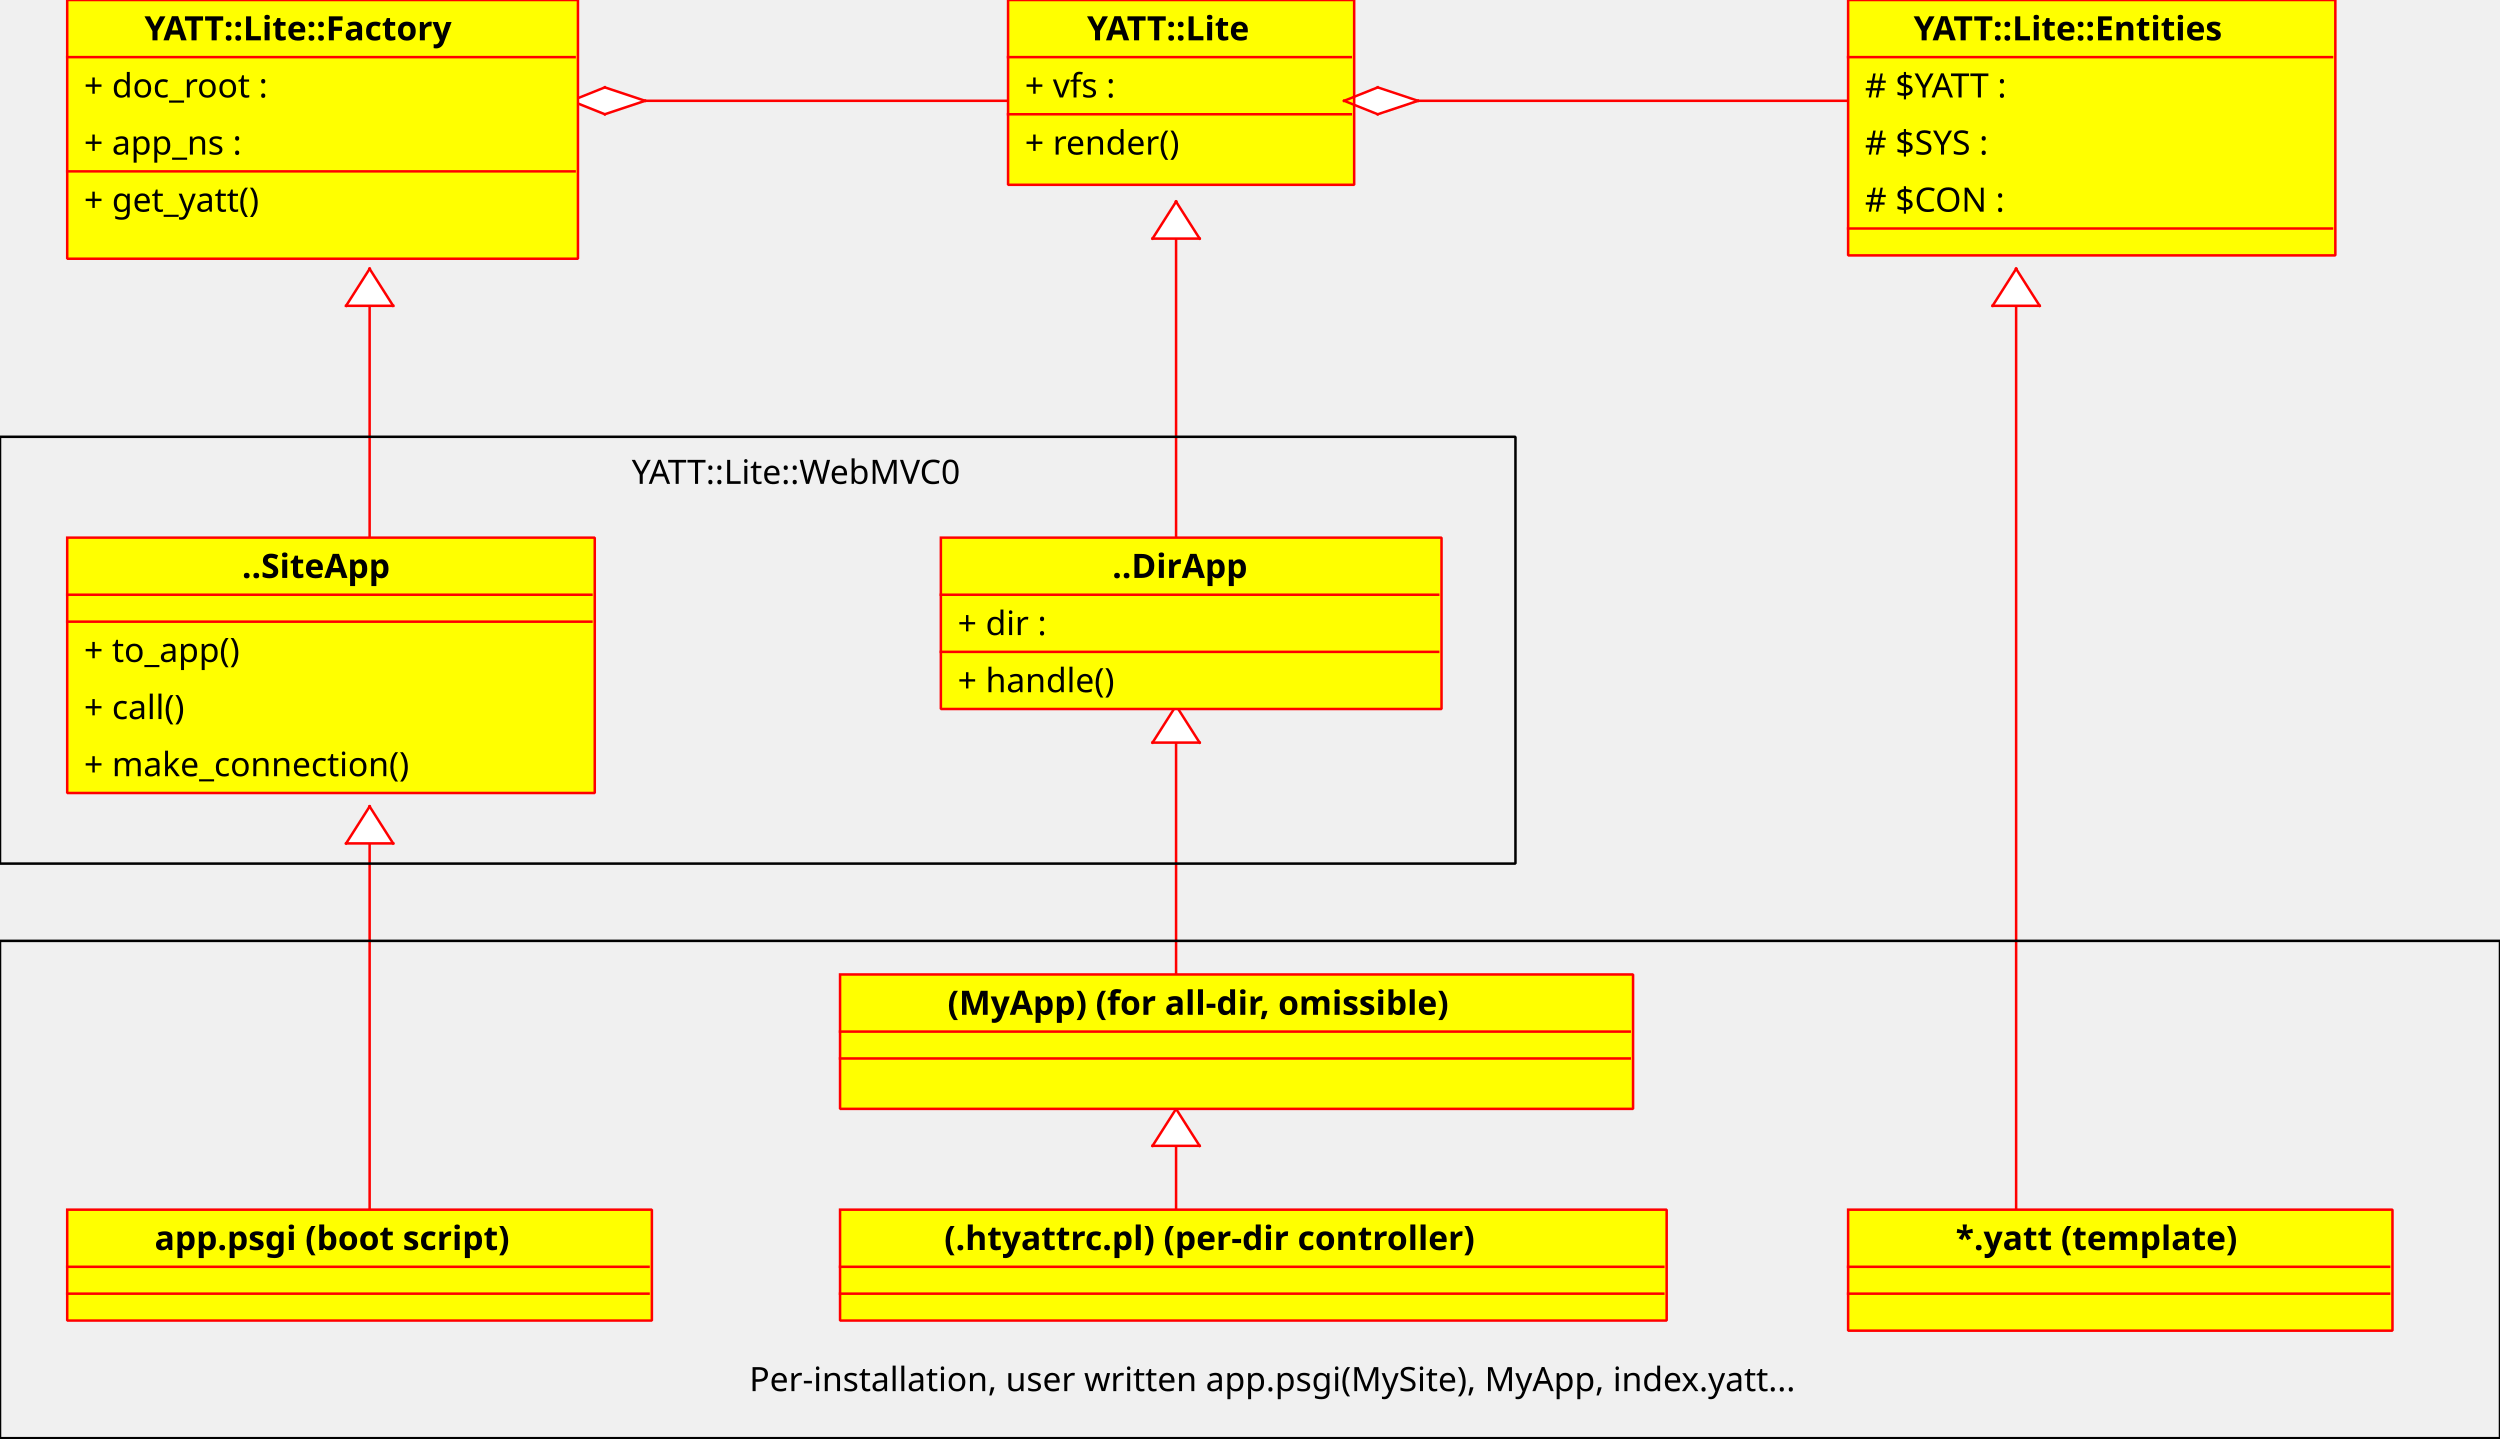
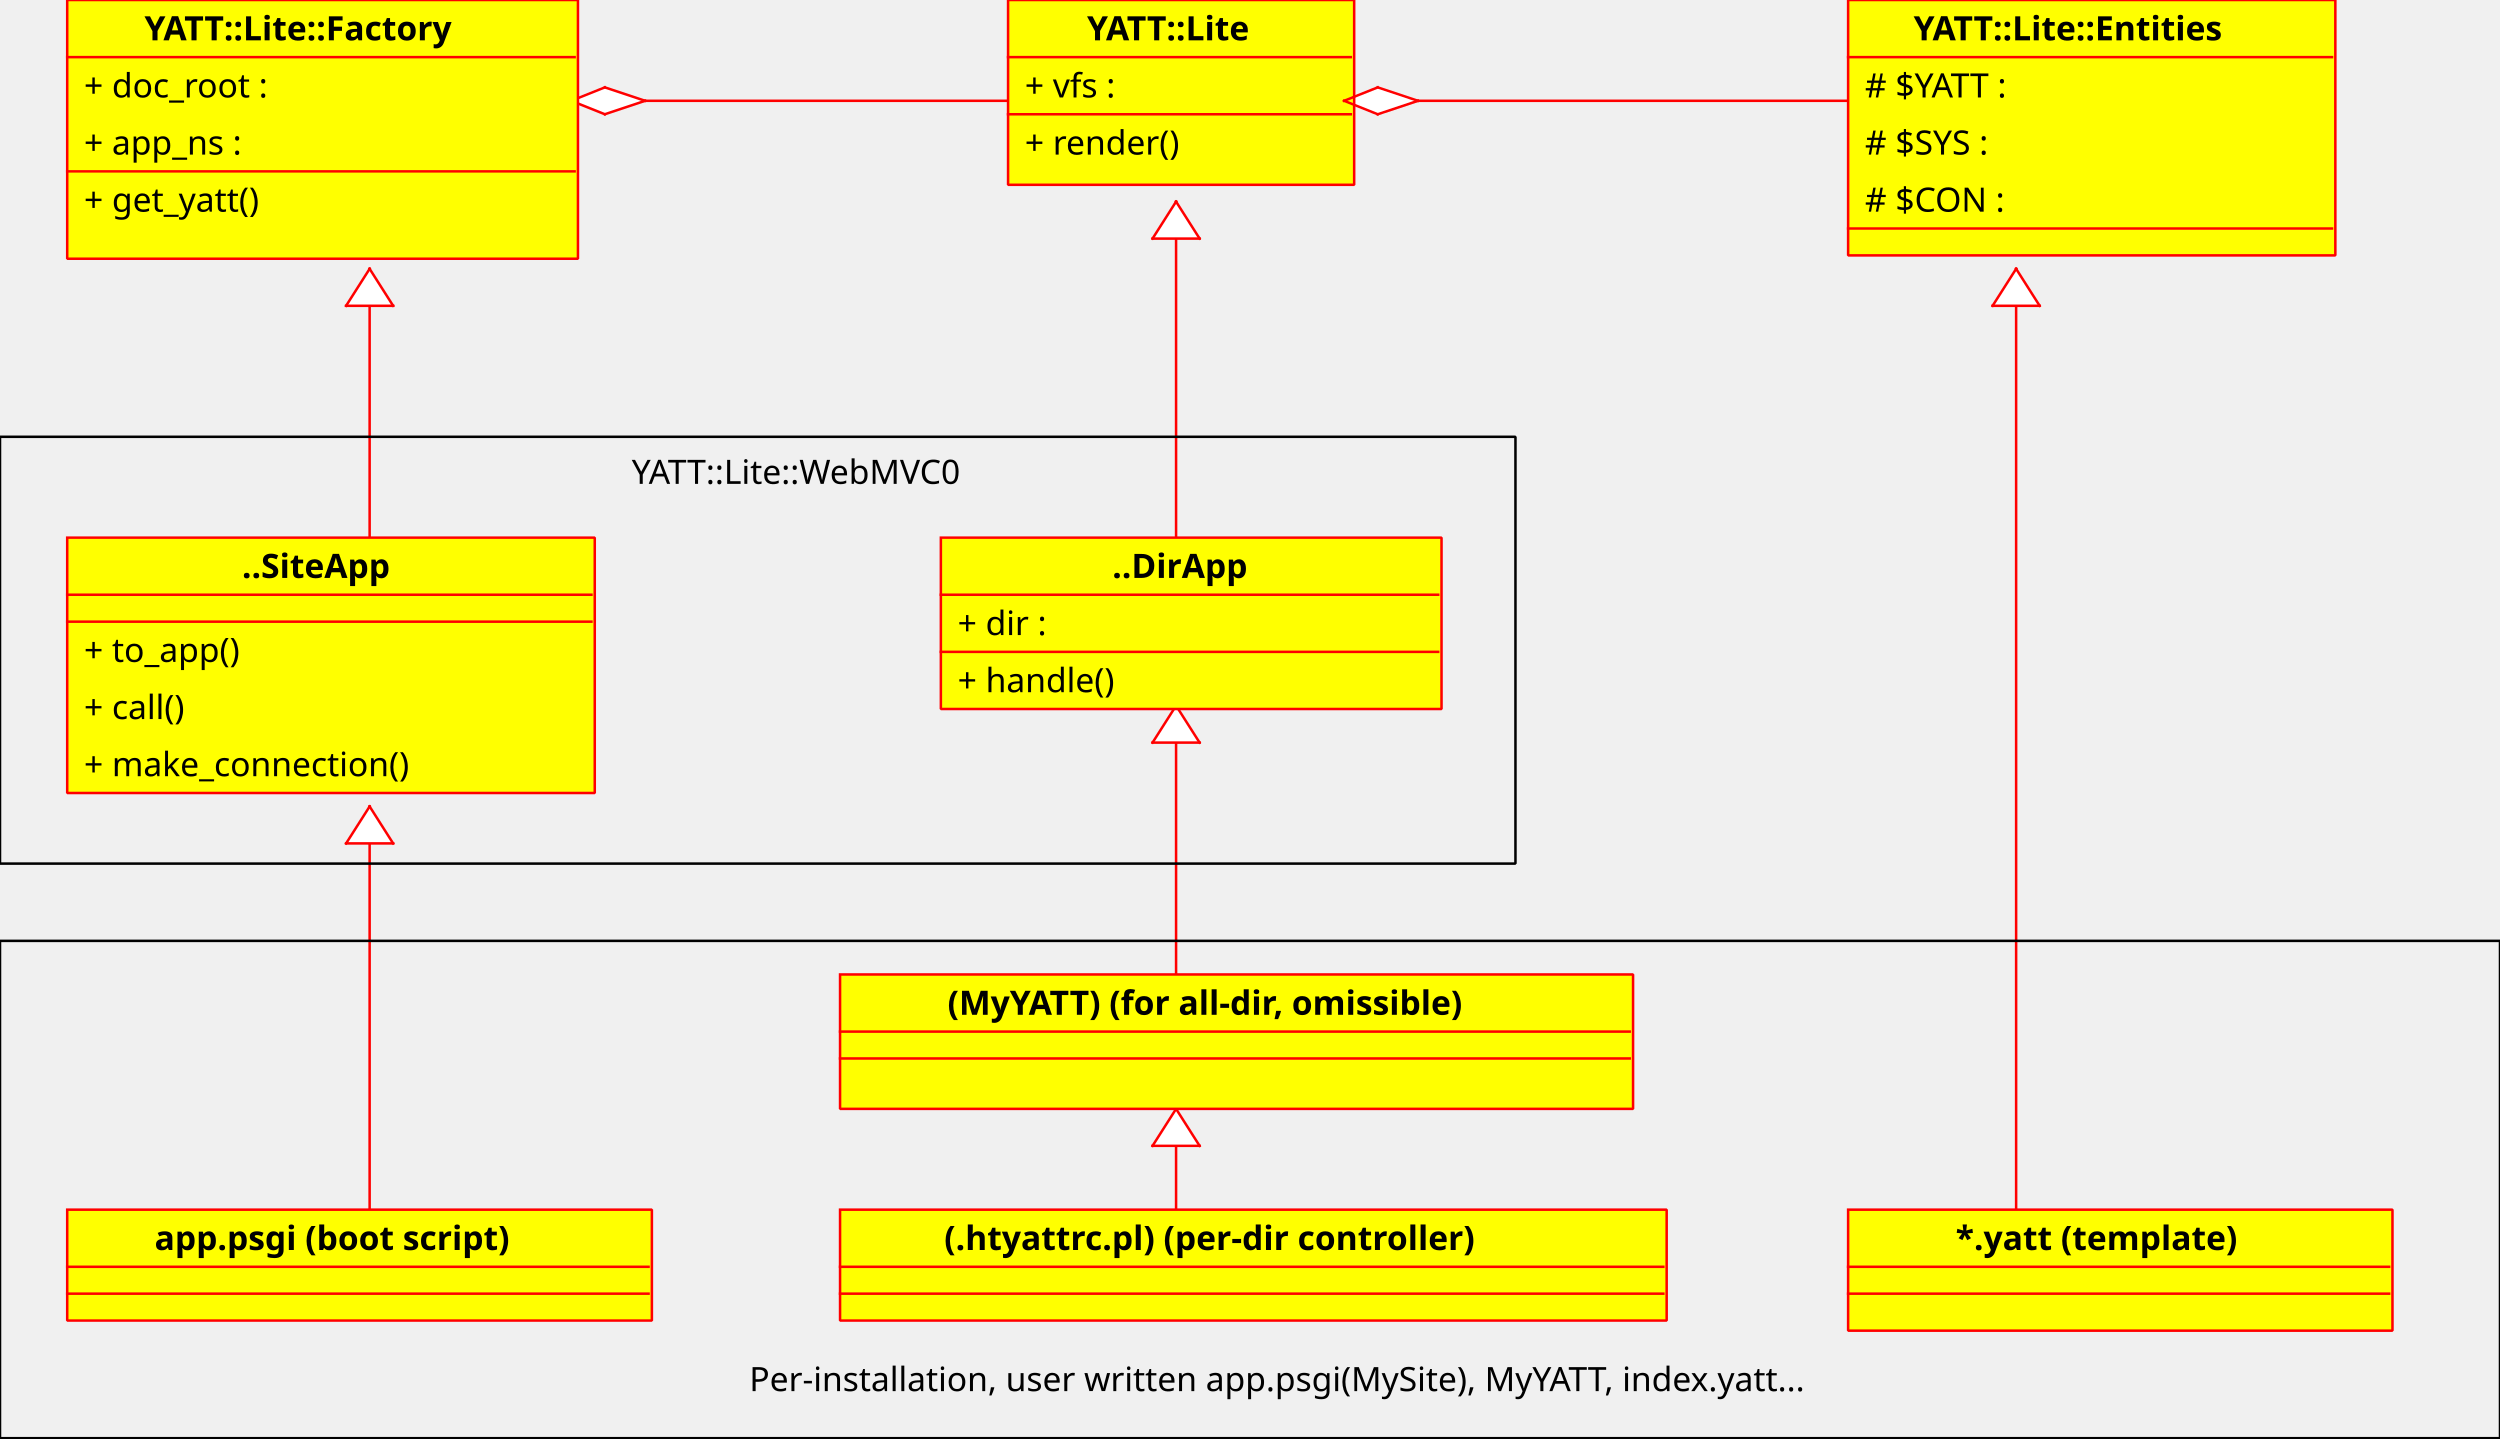
<svg xmlns="http://www.w3.org/2000/svg" width="262.467mm" height="150.989mm" viewBox="0 0 744 428" version="1.2" baseProfile="tiny">
  <defs>
</defs>
  <g fill="none" stroke="black" stroke-width="1" fill-rule="evenodd" stroke-linecap="square" stroke-linejoin="bevel">
    <g fill="none" stroke="#ff0000" stroke-opacity="1" stroke-width="1" stroke-linecap="square" stroke-linejoin="bevel" transform="matrix(1,0,0,1,-40,-10)" font-family="Cantarell" font-size="11" font-weight="400" font-style="normal">
      <polyline fill="none" vector-effect="non-scaling-stroke" points="390,300 390,220 " />
      <polyline fill="none" vector-effect="non-scaling-stroke" points="390,170 390,70 " />
      <polyline fill="none" vector-effect="non-scaling-stroke" points="150,170 150,90 " />
      <polyline fill="none" vector-effect="non-scaling-stroke" points="640,370 640,90 " />
      <polyline fill="none" vector-effect="non-scaling-stroke" points="210,40 340,40 " />
      <polyline fill="none" vector-effect="non-scaling-stroke" points="440,40 590,40 " />
      <polyline fill="none" vector-effect="non-scaling-stroke" points="150,370 150,250 " />
      <polyline fill="none" vector-effect="non-scaling-stroke" points="390,370 390,340 " />
    </g>
    <g fill="#ffffff" fill-opacity="1" stroke="none" transform="matrix(1,0,0,1,-40,-10)" font-family="Cantarell" font-size="11" font-weight="400" font-style="normal">
      <path vector-effect="non-scaling-stroke" fill-rule="evenodd" d="M390,70 L383,81 L397,81 L390,70" />
    </g>
    <g fill="#ffffff" fill-opacity="1" stroke="none" transform="matrix(1,0,0,1,-40,-10)" font-family="Cantarell" font-size="11" font-weight="400" font-style="normal">
      <path vector-effect="non-scaling-stroke" fill-rule="evenodd" d="M150,90 L143,101 L157,101 L150,90" />
    </g>
    <g fill="#ffffff" fill-opacity="1" stroke="none" transform="matrix(1,0,0,1,-40,-10)" font-family="Cantarell" font-size="11" font-weight="400" font-style="normal">
      <path vector-effect="non-scaling-stroke" fill-rule="evenodd" d="M640,90 L633,101 L647,101 L640,90" />
    </g>
    <g fill="#ffffff" fill-opacity="1" stroke="none" transform="matrix(1,0,0,1,-40,-10)" font-family="Cantarell" font-size="11" font-weight="400" font-style="normal">
      <path vector-effect="non-scaling-stroke" fill-rule="evenodd" d="M210,40 L220,44 L232,40 L220,36 L210,40" />
    </g>
    <g fill="#ffffff" fill-opacity="1" stroke="none" transform="matrix(1,0,0,1,-40,-10)" font-family="Cantarell" font-size="11" font-weight="400" font-style="normal">
      <path vector-effect="non-scaling-stroke" fill-rule="evenodd" d="M440,40 L450,44 L462,40 L450,36 L440,40" />
    </g>
    <g fill="#ffffff" fill-opacity="1" stroke="none" transform="matrix(1,0,0,1,-40,-10)" font-family="Cantarell" font-size="11" font-weight="400" font-style="normal">
      <path vector-effect="non-scaling-stroke" fill-rule="evenodd" d="M150,250 L143,261 L157,261 L150,250" />
    </g>
    <g fill="#ffffff" fill-opacity="1" stroke="none" transform="matrix(1,0,0,1,-40,-10)" font-family="Cantarell" font-size="11" font-weight="400" font-style="normal">
      <path vector-effect="non-scaling-stroke" fill-rule="evenodd" d="M390,340 L383,351 L397,351 L390,340" />
    </g>
    <g fill="#ffffff" fill-opacity="1" stroke="none" transform="matrix(1,0,0,1,-40,-10)" font-family="Cantarell" font-size="11" font-weight="400" font-style="normal">
      <path vector-effect="non-scaling-stroke" fill-rule="evenodd" d="M390,220 L383,231 L397,231 L390,220" />
    </g>
    <g fill="none" stroke="#ff0000" stroke-opacity="1" stroke-width="1" stroke-linecap="square" stroke-linejoin="bevel" transform="matrix(1,0,0,1,-40,-10)" font-family="Cantarell" font-size="11" font-weight="400" font-style="normal">
      <polyline fill="none" vector-effect="non-scaling-stroke" points="390,340 397,351 " />
      <polyline fill="none" vector-effect="non-scaling-stroke" points="390,220 383,231 " />
      <polyline fill="none" vector-effect="non-scaling-stroke" points="383,351 397,351 " />
      <polyline fill="none" vector-effect="non-scaling-stroke" points="383,231 397,231 " />
      <polyline fill="none" vector-effect="non-scaling-stroke" points="390,340 383,351 " />
    </g>
    <g fill="#ffff00" fill-opacity="1" stroke="#ff0000" stroke-opacity="1" stroke-width="1" stroke-linecap="square" stroke-linejoin="bevel" transform="matrix(1,0,0,1,-40,-10)" font-family="Cantarell" font-size="11" font-weight="400" font-style="normal">
      <path vector-effect="non-scaling-stroke" fill-rule="evenodd" d="M340,10 L443,10 L443,65 L340,65 L340,10" />
    </g>
    <g fill="#ffff00" fill-opacity="1" stroke="#000000" stroke-opacity="1" stroke-width="1" stroke-linecap="square" stroke-linejoin="bevel" transform="matrix(1,0,0,1,-40,-10)" font-family="Sans Serif" font-size="10" font-weight="700" font-style="normal">
      <text fill="#000000" fill-opacity="1" stroke="none" xml:space="preserve" x="363.5" y="22" font-family="Sans Serif" font-size="10" font-weight="700" font-style="normal">YATT::Lite</text>
    </g>
    <g fill="#ffff00" fill-opacity="1" stroke="#ff0000" stroke-opacity="1" stroke-width="1" stroke-linecap="square" stroke-linejoin="bevel" transform="matrix(1,0,0,1,-40,-10)" font-family="Sans Serif" font-size="10" font-weight="700" font-style="normal">
      <polyline fill="none" vector-effect="non-scaling-stroke" points="340,27 442,27 " />
    </g>
    <g fill="#ffff00" fill-opacity="1" stroke="#000000" stroke-opacity="1" stroke-width="1" stroke-linecap="square" stroke-linejoin="bevel" transform="matrix(1,0,0,1,-40,-10)" font-family="Sans Serif" font-size="10" font-weight="400" font-style="normal">
      <text fill="#000000" fill-opacity="1" stroke="none" xml:space="preserve" x="345" y="39" font-family="Sans Serif" font-size="10" font-weight="400" font-style="normal">+ vfs : </text>
    </g>
    <g fill="#ffff00" fill-opacity="1" stroke="#ff0000" stroke-opacity="1" stroke-width="1" stroke-linecap="square" stroke-linejoin="bevel" transform="matrix(1,0,0,1,-40,-10)" font-family="Sans Serif" font-size="10" font-weight="400" font-style="normal">
      <polyline fill="none" vector-effect="non-scaling-stroke" points="340,44 442,44 " />
    </g>
    <g fill="#ffff00" fill-opacity="1" stroke="#000000" stroke-opacity="1" stroke-width="1" stroke-linecap="square" stroke-linejoin="bevel" transform="matrix(1,0,0,1,-40,-10)" font-family="Sans Serif" font-size="10" font-weight="400" font-style="normal">
      <text fill="#000000" fill-opacity="1" stroke="none" xml:space="preserve" x="345" y="56" font-family="Sans Serif" font-size="10" font-weight="400" font-style="normal">+ render()</text>
    </g>
    <g fill="none" stroke="#ff0000" stroke-opacity="1" stroke-width="1" stroke-linecap="square" stroke-linejoin="bevel" transform="matrix(1,0,0,1,-40,-10)" font-family="Sans Serif" font-size="10" font-weight="400" font-style="normal">
      <polyline fill="none" vector-effect="non-scaling-stroke" points="383,81 397,81 " />
    </g>
    <g fill="#ffff00" fill-opacity="1" stroke="#ff0000" stroke-opacity="1" stroke-width="1" stroke-linecap="square" stroke-linejoin="bevel" transform="matrix(1,0,0,1,-40,-10)" font-family="Sans Serif" font-size="10" font-weight="400" font-style="normal">
      <path vector-effect="non-scaling-stroke" fill-rule="evenodd" d="M590,370 L752,370 L752,406 L590,406 L590,370" />
    </g>
    <g fill="#ffff00" fill-opacity="1" stroke="#000000" stroke-opacity="1" stroke-width="1" stroke-linecap="square" stroke-linejoin="bevel" transform="matrix(1,0,0,1,-40,-10)" font-family="Sans Serif" font-size="10" font-weight="700" font-style="normal">
      <text fill="#000000" fill-opacity="1" stroke="none" xml:space="preserve" x="622" y="382" font-family="Sans Serif" font-size="10" font-weight="700" font-style="normal">*.yatt (template)</text>
    </g>
    <g fill="#ffff00" fill-opacity="1" stroke="#ff0000" stroke-opacity="1" stroke-width="1" stroke-linecap="square" stroke-linejoin="bevel" transform="matrix(1,0,0,1,-40,-10)" font-family="Sans Serif" font-size="10" font-weight="700" font-style="normal">
      <polyline fill="none" vector-effect="non-scaling-stroke" points="590,387 751,387 " />
    </g>
    <g fill="#ffff00" fill-opacity="1" stroke="#ff0000" stroke-opacity="1" stroke-width="1" stroke-linecap="square" stroke-linejoin="bevel" transform="matrix(1,0,0,1,-40,-10)" font-family="Sans Serif" font-size="10" font-weight="400" font-style="normal">
      <polyline fill="none" vector-effect="non-scaling-stroke" points="590,395 751,395 " />
    </g>
    <g fill="none" stroke="#ff0000" stroke-opacity="1" stroke-width="1" stroke-linecap="square" stroke-linejoin="bevel" transform="matrix(1,0,0,1,-40,-10)" font-family="Sans Serif" font-size="10" font-weight="400" font-style="normal">
      <polyline fill="none" vector-effect="non-scaling-stroke" points="390,70 383,81 " />
      <polyline fill="none" vector-effect="non-scaling-stroke" points="390,70 397,81 " />
      <polyline fill="none" vector-effect="non-scaling-stroke" points="150,90 157,101 " />
      <polyline fill="none" vector-effect="non-scaling-stroke" points="150,90 143,101 " />
      <polyline fill="none" vector-effect="non-scaling-stroke" points="143,101 157,101 " />
      <polyline fill="none" vector-effect="non-scaling-stroke" points="640,90 647,101 " />
      <polyline fill="none" vector-effect="non-scaling-stroke" points="640,90 633,101 " />
      <polyline fill="none" vector-effect="non-scaling-stroke" points="633,101 647,101 " />
      <polyline fill="none" vector-effect="non-scaling-stroke" points="220,44 232,40 " />
      <polyline fill="none" vector-effect="non-scaling-stroke" points="210,40 220,44 " />
      <polyline fill="none" vector-effect="non-scaling-stroke" points="232,40 220,36 " />
      <polyline fill="none" vector-effect="non-scaling-stroke" points="220,36 210,40 " />
      <polyline fill="none" vector-effect="non-scaling-stroke" points="440,40 450,44 " />
      <polyline fill="none" vector-effect="non-scaling-stroke" points="450,44 462,40 " />
      <polyline fill="none" vector-effect="non-scaling-stroke" points="462,40 450,36 " />
      <polyline fill="none" vector-effect="non-scaling-stroke" points="450,36 440,40 " />
      <polyline fill="none" vector-effect="non-scaling-stroke" points="150,250 143,261 " />
      <polyline fill="none" vector-effect="non-scaling-stroke" points="150,250 157,261 " />
      <polyline fill="none" vector-effect="non-scaling-stroke" points="143,261 157,261 " />
      <polyline fill="none" vector-effect="non-scaling-stroke" points="390,220 397,231 " />
    </g>
    <g fill="#ffff00" fill-opacity="1" stroke="#ff0000" stroke-opacity="1" stroke-width="1" stroke-linecap="square" stroke-linejoin="bevel" transform="matrix(1,0,0,1,-40,-10)" font-family="Sans Serif" font-size="10" font-weight="400" font-style="normal">
      <path vector-effect="non-scaling-stroke" fill-rule="evenodd" d="M60,370 L234,370 L234,403 L60,403 L60,370" />
    </g>
    <g fill="#ffff00" fill-opacity="1" stroke="#000000" stroke-opacity="1" stroke-width="1" stroke-linecap="square" stroke-linejoin="bevel" transform="matrix(1,0,0,1,-40,-10)" font-family="Sans Serif" font-size="10" font-weight="700" font-style="normal">
      <text fill="#000000" fill-opacity="1" stroke="none" xml:space="preserve" x="86" y="382" font-family="Sans Serif" font-size="10" font-weight="700" font-style="normal">app.psgi (boot script)</text>
    </g>
    <g fill="#ffff00" fill-opacity="1" stroke="#ff0000" stroke-opacity="1" stroke-width="1" stroke-linecap="square" stroke-linejoin="bevel" transform="matrix(1,0,0,1,-40,-10)" font-family="Sans Serif" font-size="10" font-weight="700" font-style="normal">
      <polyline fill="none" vector-effect="non-scaling-stroke" points="60,387 233,387 " />
    </g>
    <g fill="#ffff00" fill-opacity="1" stroke="#ff0000" stroke-opacity="1" stroke-width="1" stroke-linecap="square" stroke-linejoin="bevel" transform="matrix(1,0,0,1,-40,-10)" font-family="Sans Serif" font-size="10" font-weight="400" font-style="normal">
      <polyline fill="none" vector-effect="non-scaling-stroke" points="60,395 233,395 " />
    </g>
    <g fill="none" stroke="#000000" stroke-opacity="1" stroke-width="1" stroke-linecap="square" stroke-linejoin="bevel" transform="matrix(1,0,0,1,-40,-10)" font-family="Sans Serif" font-size="10" font-weight="400" font-style="normal">
      <path vector-effect="non-scaling-stroke" fill-rule="evenodd" d="M40,290 L784,290 L784,438 L40,438 L40,290" />
    </g>
    <g fill="#ffff00" fill-opacity="1" stroke="#ff0000" stroke-opacity="1" stroke-width="1" stroke-linecap="square" stroke-linejoin="bevel" transform="matrix(1,0,0,1,-40,-10)" font-family="Sans Serif" font-size="10" font-weight="400" font-style="normal">
      <path vector-effect="non-scaling-stroke" fill-rule="evenodd" d="M590,10 L735,10 L735,86 L590,86 L590,10" />
    </g>
    <g fill="#ffff00" fill-opacity="1" stroke="#000000" stroke-opacity="1" stroke-width="1" stroke-linecap="square" stroke-linejoin="bevel" transform="matrix(1,0,0,1,-40,-10)" font-family="Sans Serif" font-size="10" font-weight="700" font-style="normal">
      <text fill="#000000" fill-opacity="1" stroke="none" xml:space="preserve" x="609.5" y="22" font-family="Sans Serif" font-size="10" font-weight="700" font-style="normal">YATT::Lite::Entities</text>
    </g>
    <g fill="#ffff00" fill-opacity="1" stroke="#ff0000" stroke-opacity="1" stroke-width="1" stroke-linecap="square" stroke-linejoin="bevel" transform="matrix(1,0,0,1,-40,-10)" font-family="Sans Serif" font-size="10" font-weight="700" font-style="normal">
      <polyline fill="none" vector-effect="non-scaling-stroke" points="590,27 734,27 " />
    </g>
    <g fill="#ffff00" fill-opacity="1" stroke="#000000" stroke-opacity="1" stroke-width="1" stroke-linecap="square" stroke-linejoin="bevel" transform="matrix(1,0,0,1,-40,-10)" font-family="Sans Serif" font-size="10" font-weight="400" font-style="normal">
      <text fill="#000000" fill-opacity="1" stroke="none" xml:space="preserve" x="595" y="39" font-family="Sans Serif" font-size="10" font-weight="400" font-style="normal"># $YATT : </text>
    </g>
    <g fill="#ffff00" fill-opacity="1" stroke="#000000" stroke-opacity="1" stroke-width="1" stroke-linecap="square" stroke-linejoin="bevel" transform="matrix(1,0,0,1,-40,-10)" font-family="Sans Serif" font-size="10" font-weight="400" font-style="normal">
      <text fill="#000000" fill-opacity="1" stroke="none" xml:space="preserve" x="595" y="56" font-family="Sans Serif" font-size="10" font-weight="400" font-style="normal"># $SYS : </text>
    </g>
    <g fill="#ffff00" fill-opacity="1" stroke="#000000" stroke-opacity="1" stroke-width="1" stroke-linecap="square" stroke-linejoin="bevel" transform="matrix(1,0,0,1,-40,-10)" font-family="Sans Serif" font-size="10" font-weight="400" font-style="normal">
      <text fill="#000000" fill-opacity="1" stroke="none" xml:space="preserve" x="595" y="73" font-family="Sans Serif" font-size="10" font-weight="400" font-style="normal"># $CON : </text>
    </g>
    <g fill="#ffff00" fill-opacity="1" stroke="#ff0000" stroke-opacity="1" stroke-width="1" stroke-linecap="square" stroke-linejoin="bevel" transform="matrix(1,0,0,1,-40,-10)" font-family="Sans Serif" font-size="10" font-weight="400" font-style="normal">
      <polyline fill="none" vector-effect="non-scaling-stroke" points="590,78 734,78 " />
    </g>
    <g fill="#ffff00" fill-opacity="1" stroke="#ff0000" stroke-opacity="1" stroke-width="1" stroke-linecap="square" stroke-linejoin="bevel" transform="matrix(1,0,0,1,-40,-10)" font-family="Sans Serif" font-size="10" font-weight="400" font-style="normal">
      <path vector-effect="non-scaling-stroke" fill-rule="evenodd" d="M290,370 L536,370 L536,403 L290,403 L290,370" />
    </g>
    <g fill="#ffff00" fill-opacity="1" stroke="#000000" stroke-opacity="1" stroke-width="1" stroke-linecap="square" stroke-linejoin="bevel" transform="matrix(1,0,0,1,-40,-10)" font-family="Sans Serif" font-size="10" font-weight="700" font-style="normal">
      <text fill="#000000" fill-opacity="1" stroke="none" xml:space="preserve" x="321" y="382" font-family="Sans Serif" font-size="10" font-weight="700" font-style="normal">(.htyattrc.pl) (per-dir controller)</text>
    </g>
    <g fill="#ffff00" fill-opacity="1" stroke="#ff0000" stroke-opacity="1" stroke-width="1" stroke-linecap="square" stroke-linejoin="bevel" transform="matrix(1,0,0,1,-40,-10)" font-family="Sans Serif" font-size="10" font-weight="700" font-style="normal">
      <polyline fill="none" vector-effect="non-scaling-stroke" points="290,387 535,387 " />
    </g>
    <g fill="#ffff00" fill-opacity="1" stroke="#ff0000" stroke-opacity="1" stroke-width="1" stroke-linecap="square" stroke-linejoin="bevel" transform="matrix(1,0,0,1,-40,-10)" font-family="Sans Serif" font-size="10" font-weight="400" font-style="normal">
      <polyline fill="none" vector-effect="non-scaling-stroke" points="290,395 535,395 " />
    </g>
    <g fill="#ffff00" fill-opacity="1" stroke="#ff0000" stroke-opacity="1" stroke-width="1" stroke-linecap="square" stroke-linejoin="bevel" transform="matrix(1,0,0,1,-40,-10)" font-family="Sans Serif" font-size="10" font-weight="400" font-style="normal">
      <path vector-effect="non-scaling-stroke" fill-rule="evenodd" d="M320,170 L469,170 L469,221 L320,221 L320,170" />
    </g>
    <g fill="#ffff00" fill-opacity="1" stroke="#000000" stroke-opacity="1" stroke-width="1" stroke-linecap="square" stroke-linejoin="bevel" transform="matrix(1,0,0,1,-40,-10)" font-family="Sans Serif" font-size="10" font-weight="700" font-style="normal">
      <text fill="#000000" fill-opacity="1" stroke="none" xml:space="preserve" x="371" y="182" font-family="Sans Serif" font-size="10" font-weight="700" font-style="normal">..DirApp</text>
    </g>
    <g fill="#ffff00" fill-opacity="1" stroke="#ff0000" stroke-opacity="1" stroke-width="1" stroke-linecap="square" stroke-linejoin="bevel" transform="matrix(1,0,0,1,-40,-10)" font-family="Sans Serif" font-size="10" font-weight="700" font-style="normal">
      <polyline fill="none" vector-effect="non-scaling-stroke" points="320,187 468,187 " />
    </g>
    <g fill="#ffff00" fill-opacity="1" stroke="#000000" stroke-opacity="1" stroke-width="1" stroke-linecap="square" stroke-linejoin="bevel" transform="matrix(1,0,0,1,-40,-10)" font-family="Sans Serif" font-size="10" font-weight="400" font-style="normal">
      <text fill="#000000" fill-opacity="1" stroke="none" xml:space="preserve" x="325" y="199" font-family="Sans Serif" font-size="10" font-weight="400" font-style="normal">+ dir : </text>
    </g>
    <g fill="#ffff00" fill-opacity="1" stroke="#ff0000" stroke-opacity="1" stroke-width="1" stroke-linecap="square" stroke-linejoin="bevel" transform="matrix(1,0,0,1,-40,-10)" font-family="Sans Serif" font-size="10" font-weight="400" font-style="normal">
      <polyline fill="none" vector-effect="non-scaling-stroke" points="320,204 468,204 " />
    </g>
    <g fill="#ffff00" fill-opacity="1" stroke="#000000" stroke-opacity="1" stroke-width="1" stroke-linecap="square" stroke-linejoin="bevel" transform="matrix(1,0,0,1,-40,-10)" font-family="Sans Serif" font-size="10" font-weight="400" font-style="normal">
      <text fill="#000000" fill-opacity="1" stroke="none" xml:space="preserve" x="325" y="216" font-family="Sans Serif" font-size="10" font-weight="400" font-style="normal">+ handle()</text>
    </g>
    <g fill="none" stroke="#000000" stroke-opacity="1" stroke-width="1" stroke-linecap="square" stroke-linejoin="bevel" transform="matrix(1,0,0,1,-40,-10)" font-family="Sans Serif" font-size="10" font-weight="400" font-style="normal">
      <text fill="#000000" fill-opacity="1" stroke="none" xml:space="preserve" x="228" y="154" font-family="Sans Serif" font-size="10" font-weight="400" font-style="normal">YATT::Lite::WebMVC0</text>
    </g>
    <g fill="#ffff00" fill-opacity="1" stroke="#ff0000" stroke-opacity="1" stroke-width="1" stroke-linecap="square" stroke-linejoin="bevel" transform="matrix(1,0,0,1,-40,-10)" font-family="Sans Serif" font-size="10" font-weight="400" font-style="normal">
      <path vector-effect="non-scaling-stroke" fill-rule="evenodd" d="M60,170 L217,170 L217,246 L60,246 L60,170" />
    </g>
    <g fill="#ffff00" fill-opacity="1" stroke="#000000" stroke-opacity="1" stroke-width="1" stroke-linecap="square" stroke-linejoin="bevel" transform="matrix(1,0,0,1,-40,-10)" font-family="Sans Serif" font-size="10" font-weight="700" font-style="normal">
      <text fill="#000000" fill-opacity="1" stroke="none" xml:space="preserve" x="112" y="182" font-family="Sans Serif" font-size="10" font-weight="700" font-style="normal">..SiteApp</text>
    </g>
    <g fill="#ffff00" fill-opacity="1" stroke="#ff0000" stroke-opacity="1" stroke-width="1" stroke-linecap="square" stroke-linejoin="bevel" transform="matrix(1,0,0,1,-40,-10)" font-family="Sans Serif" font-size="10" font-weight="700" font-style="normal">
      <polyline fill="none" vector-effect="non-scaling-stroke" points="60,187 216,187 " />
    </g>
    <g fill="#ffff00" fill-opacity="1" stroke="#ff0000" stroke-opacity="1" stroke-width="1" stroke-linecap="square" stroke-linejoin="bevel" transform="matrix(1,0,0,1,-40,-10)" font-family="Sans Serif" font-size="10" font-weight="400" font-style="normal">
      <polyline fill="none" vector-effect="non-scaling-stroke" points="60,195 216,195 " />
    </g>
    <g fill="#ffff00" fill-opacity="1" stroke="#000000" stroke-opacity="1" stroke-width="1" stroke-linecap="square" stroke-linejoin="bevel" transform="matrix(1,0,0,1,-40,-10)" font-family="Sans Serif" font-size="10" font-weight="400" font-style="normal">
      <text fill="#000000" fill-opacity="1" stroke="none" xml:space="preserve" x="65" y="207" font-family="Sans Serif" font-size="10" font-weight="400" font-style="normal">+ to_app()</text>
    </g>
    <g fill="#ffff00" fill-opacity="1" stroke="#000000" stroke-opacity="1" stroke-width="1" stroke-linecap="square" stroke-linejoin="bevel" transform="matrix(1,0,0,1,-40,-10)" font-family="Sans Serif" font-size="10" font-weight="400" font-style="normal">
      <text fill="#000000" fill-opacity="1" stroke="none" xml:space="preserve" x="65" y="224" font-family="Sans Serif" font-size="10" font-weight="400" font-style="normal">+ call()</text>
    </g>
    <g fill="#ffff00" fill-opacity="1" stroke="#000000" stroke-opacity="1" stroke-width="1" stroke-linecap="square" stroke-linejoin="bevel" transform="matrix(1,0,0,1,-40,-10)" font-family="Sans Serif" font-size="10" font-weight="400" font-style="normal">
      <text fill="#000000" fill-opacity="1" stroke="none" xml:space="preserve" x="65" y="241" font-family="Sans Serif" font-size="10" font-weight="400" font-style="normal">+ make_connection()</text>
    </g>
    <g fill="none" stroke="#000000" stroke-opacity="1" stroke-width="1" stroke-linecap="square" stroke-linejoin="bevel" transform="matrix(1,0,0,1,-40,-10)" font-family="Sans Serif" font-size="10" font-weight="400" font-style="normal">
      <path vector-effect="non-scaling-stroke" fill-rule="evenodd" d="M40,140 L491,140 L491,267 L40,267 L40,140" />
    </g>
    <g fill="#ffff00" fill-opacity="1" stroke="#ff0000" stroke-opacity="1" stroke-width="1" stroke-linecap="square" stroke-linejoin="bevel" transform="matrix(1,0,0,1,-40,-10)" font-family="Sans Serif" font-size="10" font-weight="400" font-style="normal">
      <path vector-effect="non-scaling-stroke" fill-rule="evenodd" d="M60,10 L212,10 L212,87 L60,87 L60,10" />
    </g>
    <g fill="#ffff00" fill-opacity="1" stroke="#000000" stroke-opacity="1" stroke-width="1" stroke-linecap="square" stroke-linejoin="bevel" transform="matrix(1,0,0,1,-40,-10)" font-family="Sans Serif" font-size="10" font-weight="700" font-style="normal">
      <text fill="#000000" fill-opacity="1" stroke="none" xml:space="preserve" x="83" y="22" font-family="Sans Serif" font-size="10" font-weight="700" font-style="normal">YATT::Lite::Factory</text>
    </g>
    <g fill="#ffff00" fill-opacity="1" stroke="#ff0000" stroke-opacity="1" stroke-width="1" stroke-linecap="square" stroke-linejoin="bevel" transform="matrix(1,0,0,1,-40,-10)" font-family="Sans Serif" font-size="10" font-weight="700" font-style="normal">
      <polyline fill="none" vector-effect="non-scaling-stroke" points="60,27 211,27 " />
    </g>
    <g fill="#ffff00" fill-opacity="1" stroke="#000000" stroke-opacity="1" stroke-width="1" stroke-linecap="square" stroke-linejoin="bevel" transform="matrix(1,0,0,1,-40,-10)" font-family="Sans Serif" font-size="10" font-weight="400" font-style="normal">
      <text fill="#000000" fill-opacity="1" stroke="none" xml:space="preserve" x="65" y="39" font-family="Sans Serif" font-size="10" font-weight="400" font-style="normal">+ doc_root : </text>
    </g>
    <g fill="#ffff00" fill-opacity="1" stroke="#000000" stroke-opacity="1" stroke-width="1" stroke-linecap="square" stroke-linejoin="bevel" transform="matrix(1,0,0,1,-40,-10)" font-family="Sans Serif" font-size="10" font-weight="400" font-style="normal">
      <text fill="#000000" fill-opacity="1" stroke="none" xml:space="preserve" x="65" y="56" font-family="Sans Serif" font-size="10" font-weight="400" font-style="normal">+ app_ns : </text>
    </g>
    <g fill="#ffff00" fill-opacity="1" stroke="#ff0000" stroke-opacity="1" stroke-width="1" stroke-linecap="square" stroke-linejoin="bevel" transform="matrix(1,0,0,1,-40,-10)" font-family="Sans Serif" font-size="10" font-weight="400" font-style="normal">
      <polyline fill="none" vector-effect="non-scaling-stroke" points="60,61 211,61 " />
    </g>
    <g fill="#ffff00" fill-opacity="1" stroke="#000000" stroke-opacity="1" stroke-width="1" stroke-linecap="square" stroke-linejoin="bevel" transform="matrix(1,0,0,1,-40,-10)" font-family="Sans Serif" font-size="10" font-weight="400" font-style="normal">
      <text fill="#000000" fill-opacity="1" stroke="none" xml:space="preserve" x="65" y="73" font-family="Sans Serif" font-size="10" font-weight="400" font-style="normal">+ get_yatt()</text>
    </g>
    <g fill="#ffff00" fill-opacity="1" stroke="#ff0000" stroke-opacity="1" stroke-width="1" stroke-linecap="square" stroke-linejoin="bevel" transform="matrix(1,0,0,1,-40,-10)" font-family="Sans Serif" font-size="10" font-weight="400" font-style="normal">
      <path vector-effect="non-scaling-stroke" fill-rule="evenodd" d="M290,300 L526,300 L526,340 L290,340 L290,300" />
    </g>
    <g fill="#ffff00" fill-opacity="1" stroke="#000000" stroke-opacity="1" stroke-width="1" stroke-linecap="square" stroke-linejoin="bevel" transform="matrix(1,0,0,1,-40,-10)" font-family="Sans Serif" font-size="10" font-weight="700" font-style="normal">
-       <text fill="#000000" fill-opacity="1" stroke="none" xml:space="preserve" x="322" y="312" font-family="Sans Serif" font-size="10" font-weight="700" font-style="normal">(MyApp) (for all-dir, omissible)</text>
+       <text fill="#000000" fill-opacity="1" stroke="none" xml:space="preserve" x="322" y="312" font-family="Sans Serif" font-size="10" font-weight="700" font-style="normal">(MyYATT) (for all-dir, omissible)</text>
    </g>
    <g fill="#ffff00" fill-opacity="1" stroke="#ff0000" stroke-opacity="1" stroke-width="1" stroke-linecap="square" stroke-linejoin="bevel" transform="matrix(1,0,0,1,-40,-10)" font-family="Sans Serif" font-size="10" font-weight="700" font-style="normal">
      <polyline fill="none" vector-effect="non-scaling-stroke" points="290,317 525,317 " />
    </g>
    <g fill="#ffff00" fill-opacity="1" stroke="#ff0000" stroke-opacity="1" stroke-width="1" stroke-linecap="square" stroke-linejoin="bevel" transform="matrix(1,0,0,1,-40,-10)" font-family="Sans Serif" font-size="10" font-weight="400" font-style="normal">
      <polyline fill="none" vector-effect="non-scaling-stroke" points="290,325 525,325 " />
    </g>
    <g fill="none" stroke="#000000" stroke-opacity="1" stroke-width="1" stroke-linecap="square" stroke-linejoin="bevel" transform="matrix(1,0,0,1,-40,-10)" font-family="Sans Serif" font-size="10" font-weight="400" font-style="normal">
-       <text fill="#000000" fill-opacity="1" stroke="none" xml:space="preserve" x="263" y="424" font-family="Sans Serif" font-size="10" font-weight="400" font-style="normal">Per-installation, user written app.psgi(MySite), MyApp, index.yatt...</text>
+       <text fill="#000000" fill-opacity="1" stroke="none" xml:space="preserve" x="263" y="424" font-family="Sans Serif" font-size="10" font-weight="400" font-style="normal">Per-installation, user written app.psgi(MySite), MyYATT, index.yatt...</text>
    </g>
  </g>
</svg>
